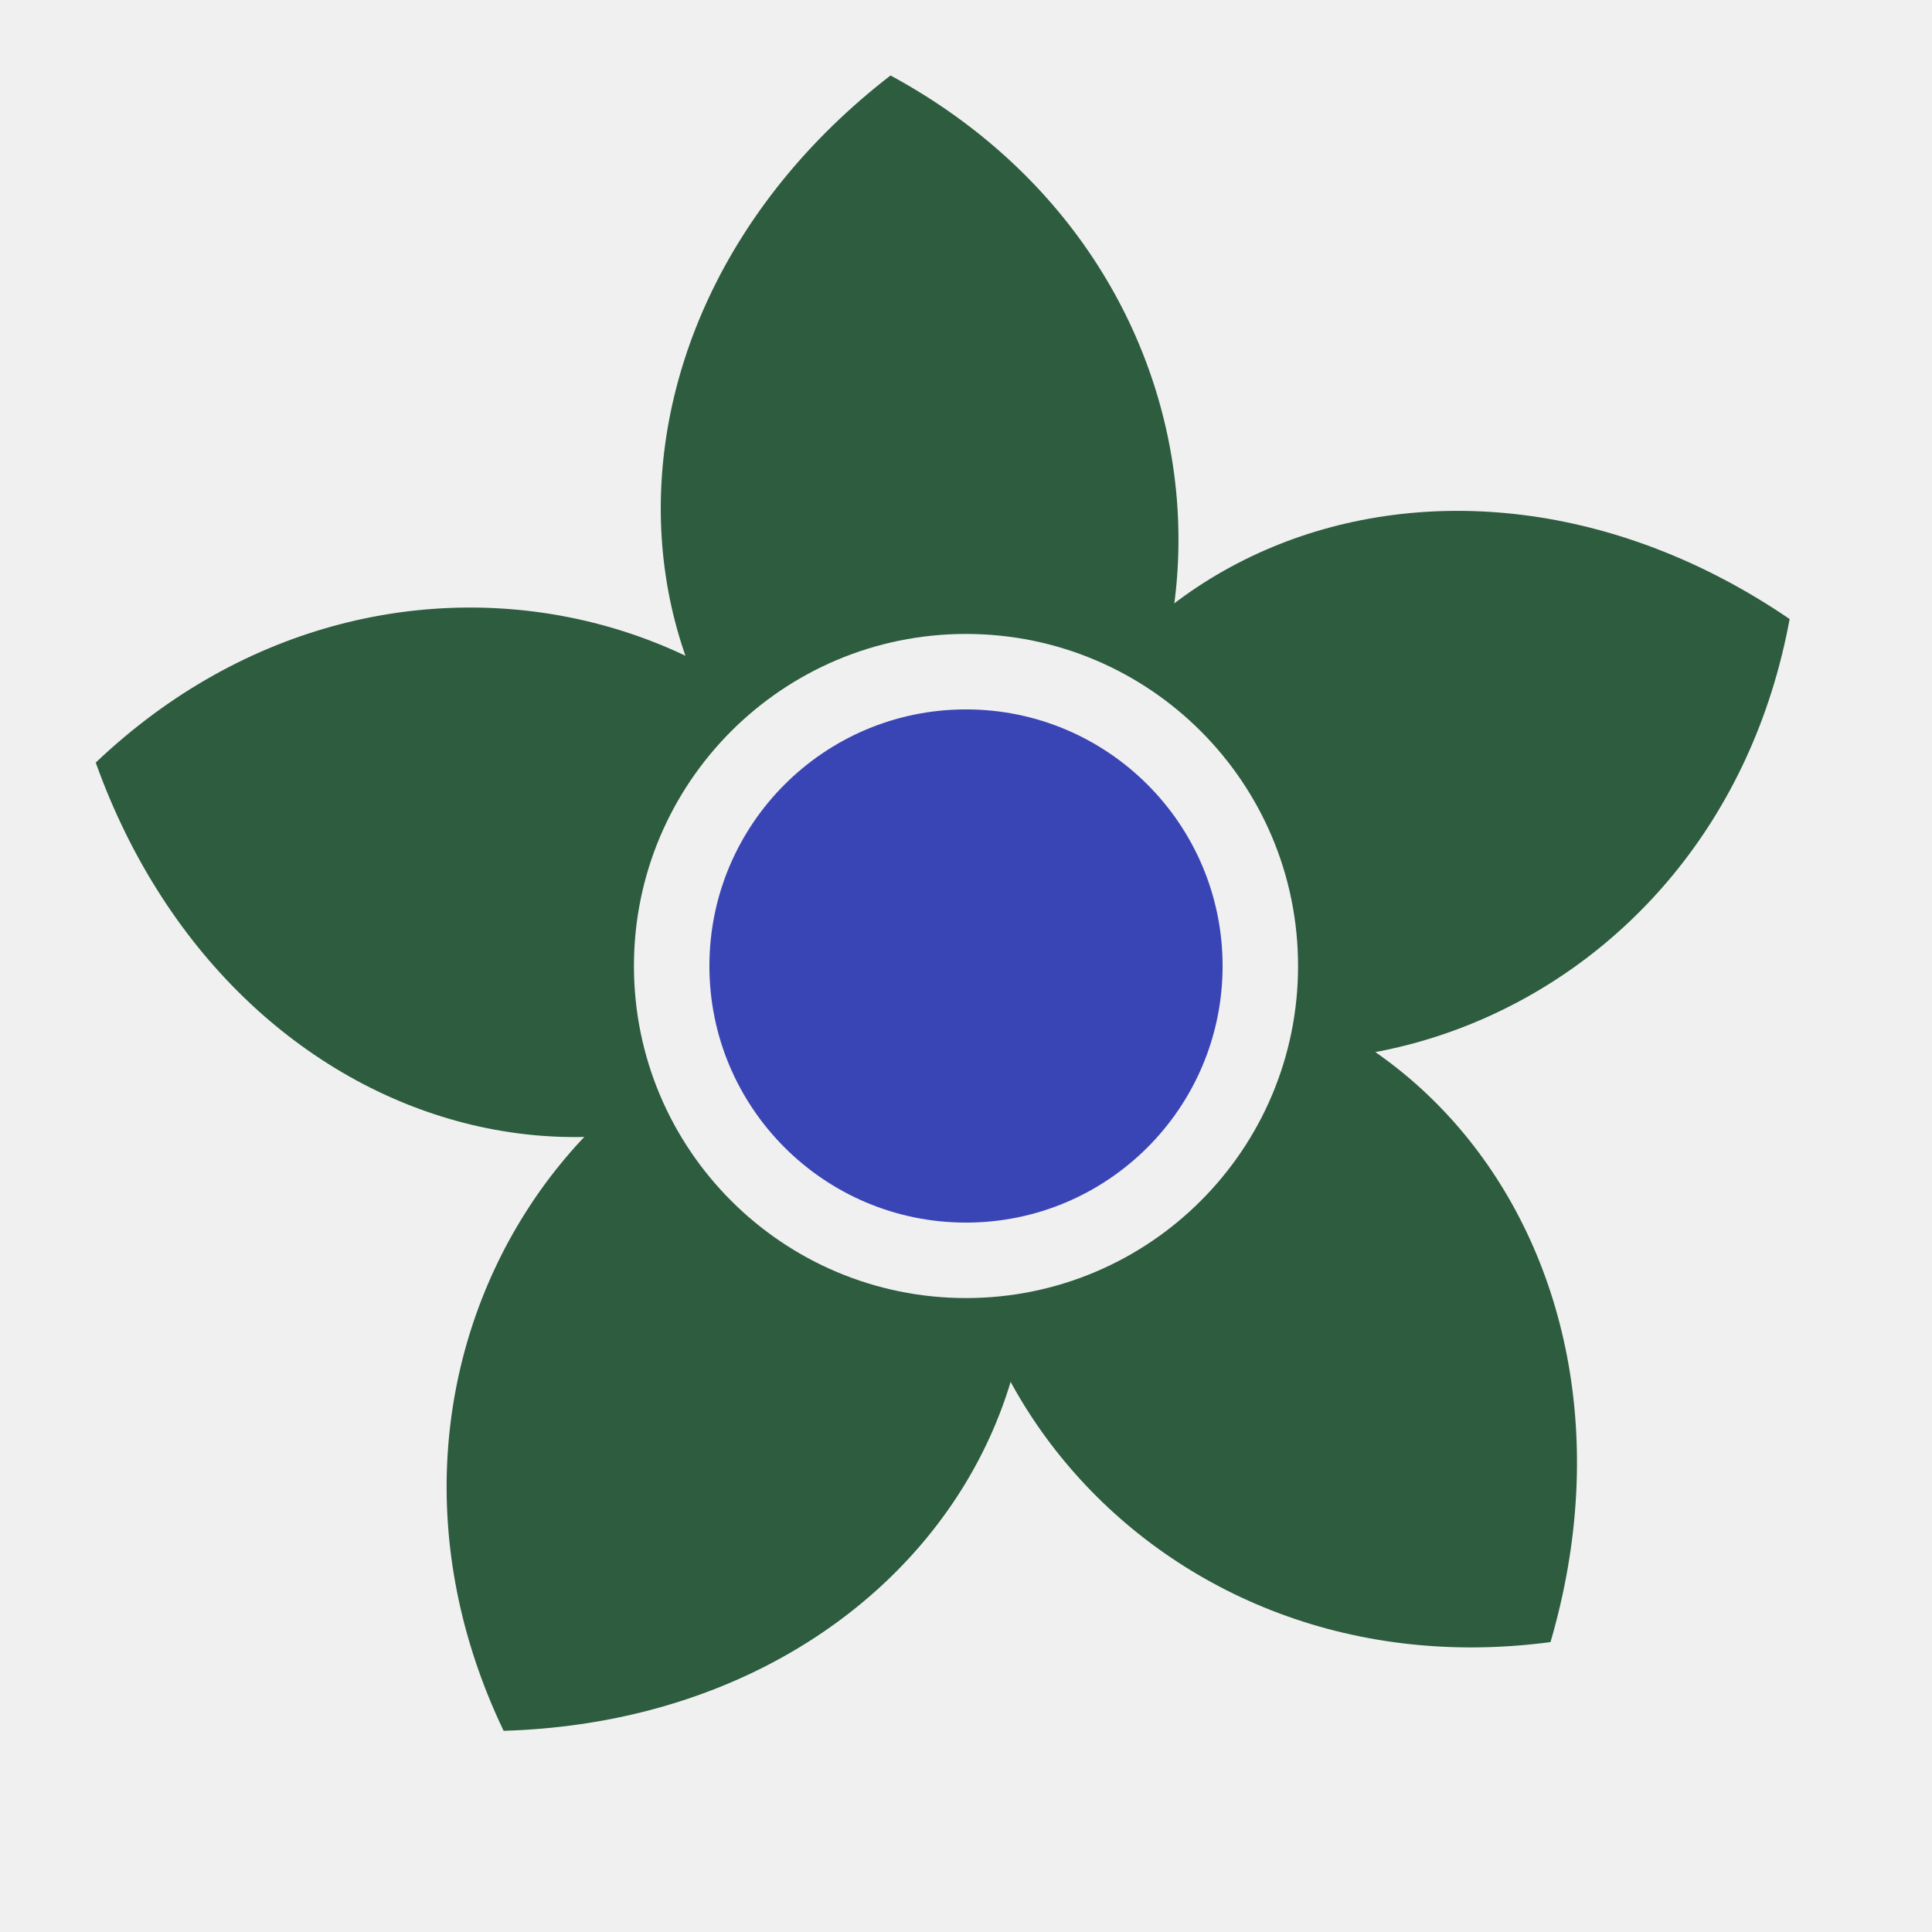
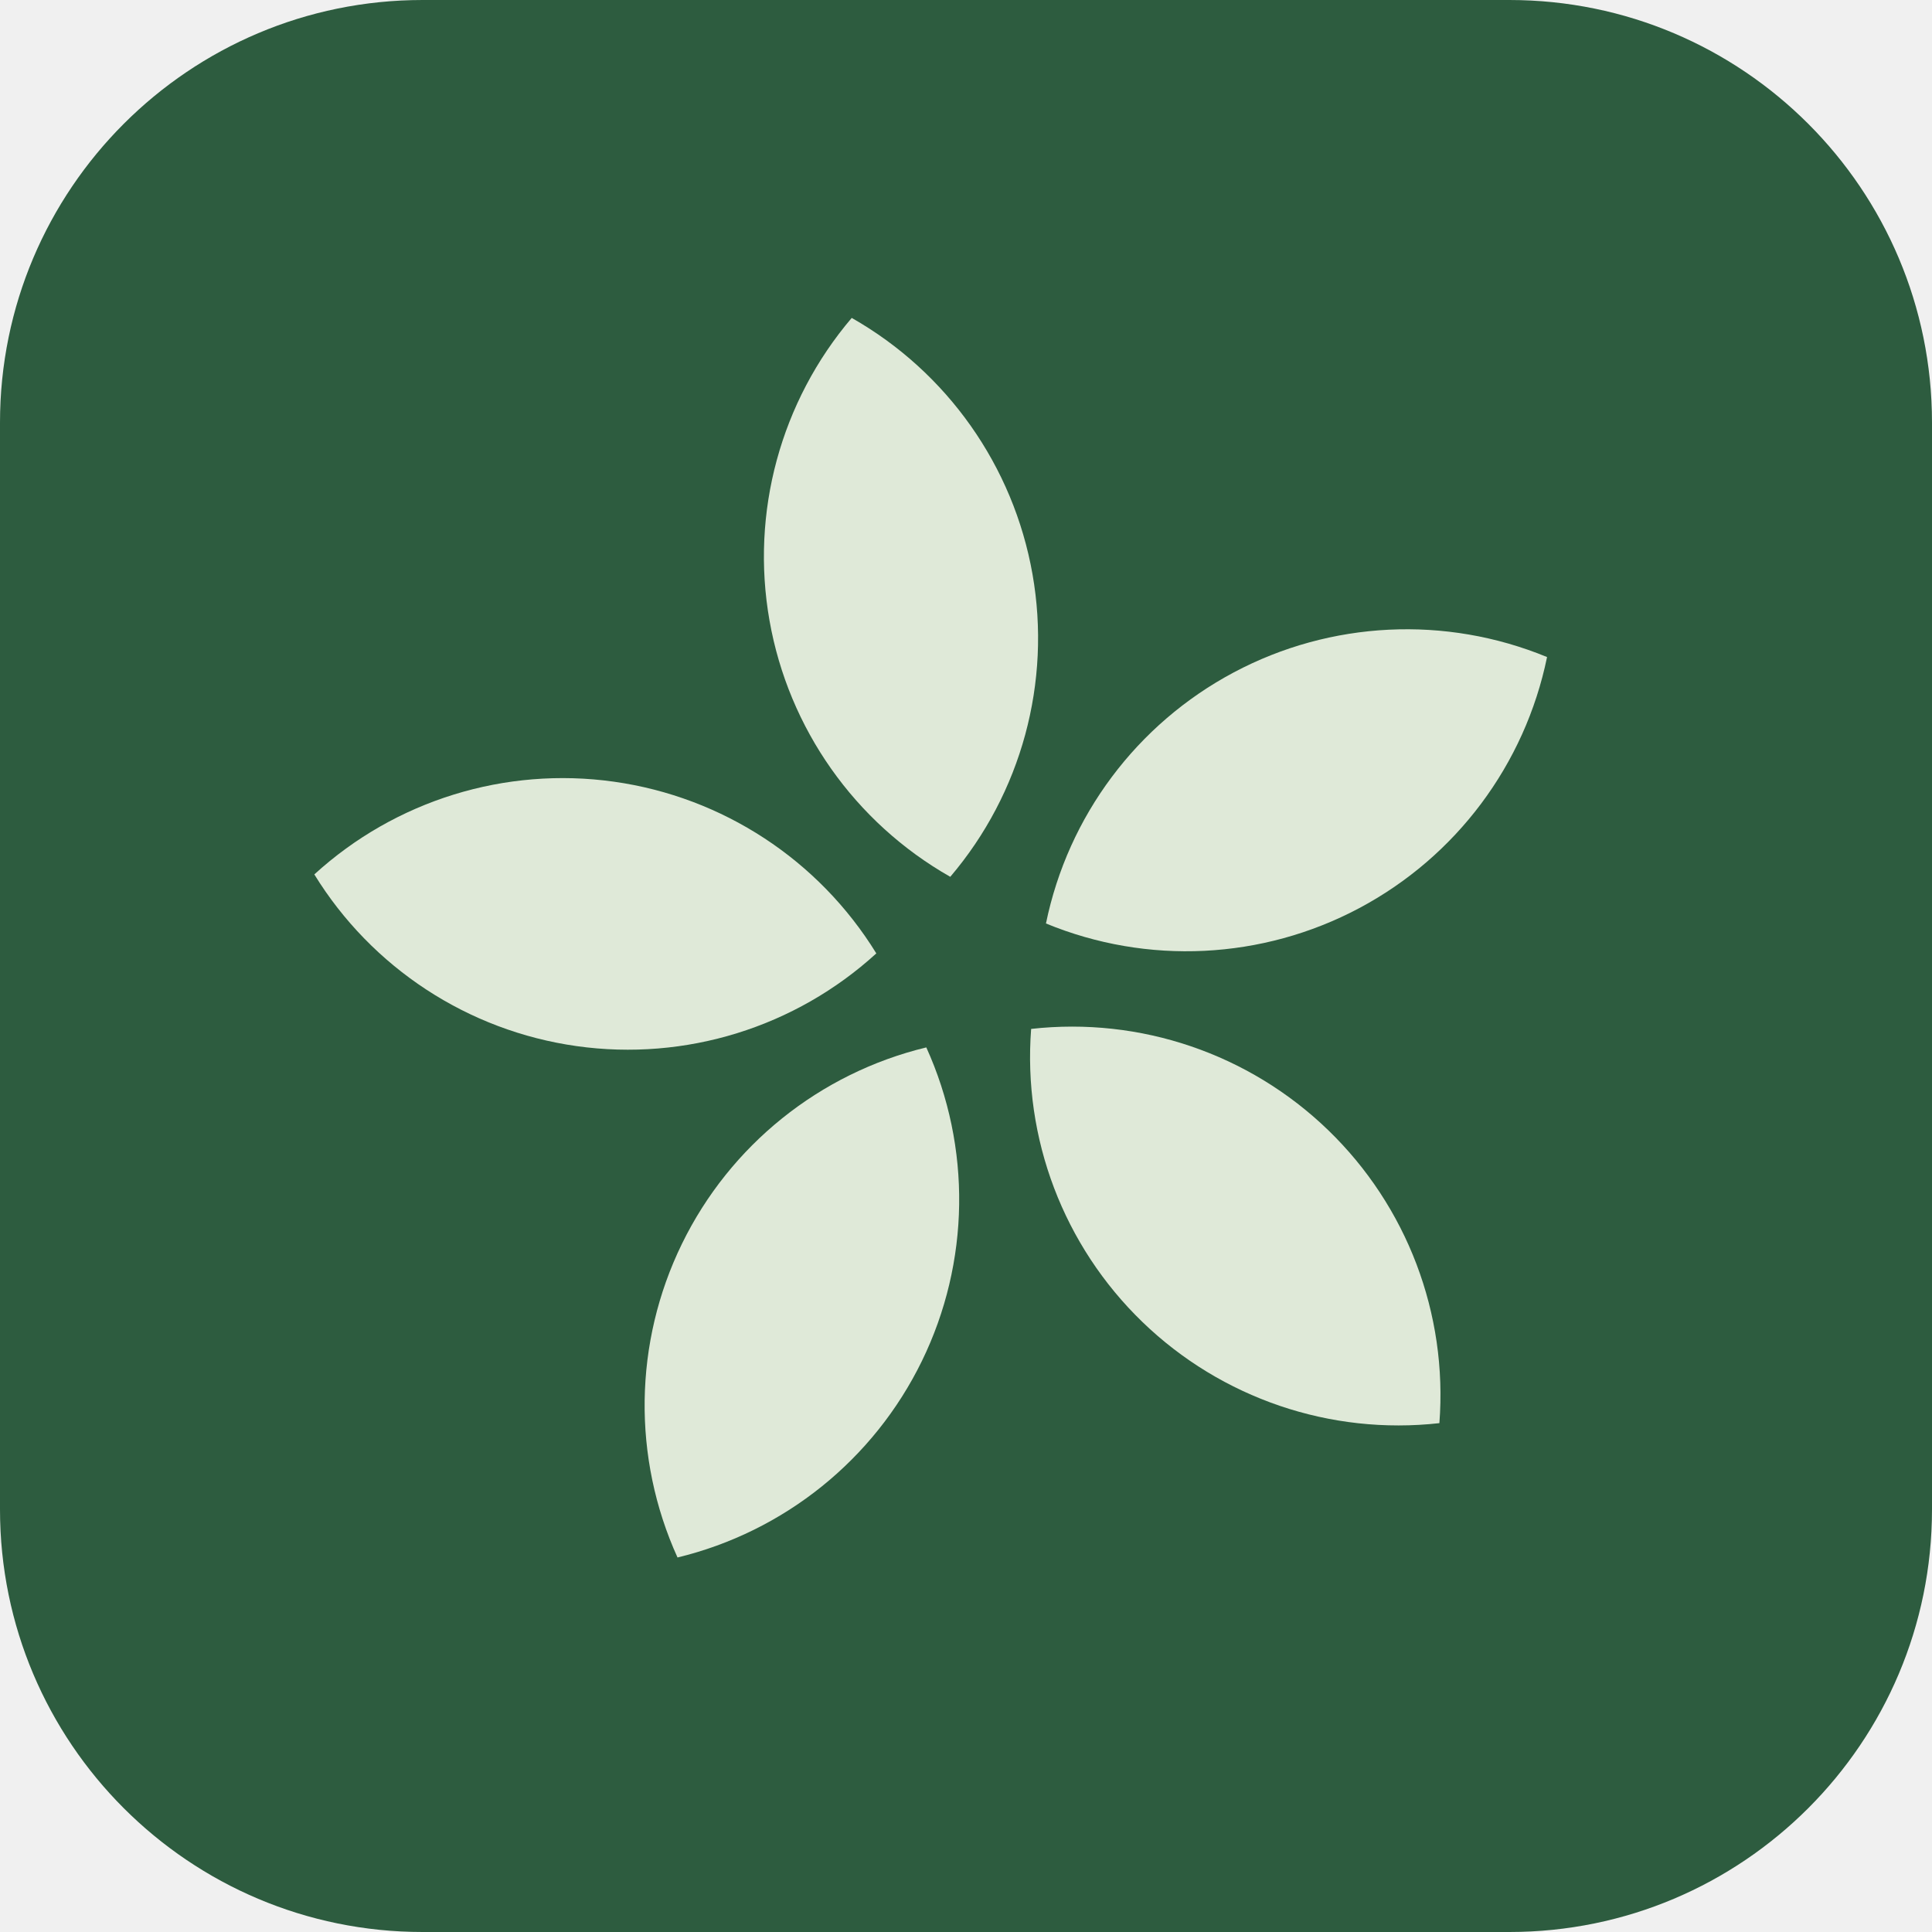
<svg xmlns="http://www.w3.org/2000/svg" viewBox="0 0 64 64" width="64" height="64" role="img" aria-label="Seply Learn">
  <style>
-     .calyx { fill: #2D5C3F; }
-     .bud { fill: #3A45B5; }
+     .tile { fill: #2D5C3F; }
+     .leaf { fill: #DFE9D8; }
    @media (prefers-color-scheme: dark) {
-       .calyx { fill: #8FC7A0; }
-       .bud { fill: #8E97F2; }
+       .tile { fill: #8FC7A0; }
+       .leaf { fill: #26352B; }
    }
  </style>
-   <mask id="ring">
-     <rect width="64" height="64" fill="#fff" />
-     <circle cx="32" cy="32" r="11" fill="#000" />
-   </mask>
-   <g class="calyx" mask="url(#ring)">
-     <path d="M32 31C19.5 26 18.5 11 29.5 2.5C41.5 9 42 24.5 32 31Z" />
-     <path d="M32 31C19.5 26 18.5 11 29.5 2.5C41.5 9 42 24.5 32 31Z" transform="rotate(72 32 32)" />
-     <path d="M32 31C19.5 26 18.5 11 29.5 2.5C41.5 9 42 24.5 32 31Z" transform="rotate(144 32 32)" />
-     <path d="M32 31C19.5 26 18.5 11 29.5 2.5C41.5 9 42 24.5 32 31Z" transform="rotate(216 32 32)" />
-     <path d="M32 31C19.5 26 18.5 11 29.5 2.5C41.5 9 42 24.5 32 31Z" transform="rotate(288 32 32)" />
+   <rect class="tile" width="64" height="64" rx="14" />
+   <g class="leaf">
+     <path d="M32 29A12.2 12.2 0 0 1 32 10.2A12.2 12.2 0 0 1 32 29Z" transform="rotate(-10 32 32)" />
+     <path d="M32 29A12.2 12.2 0 0 1 32 10.2A12.2 12.2 0 0 1 32 29Z" transform="rotate(62 32 32)" />
+     <path d="M32 29A12.2 12.2 0 0 1 32 10.2A12.2 12.2 0 0 1 32 29Z" transform="rotate(134 32 32)" />
+     <path d="M32 29A12.2 12.2 0 0 1 32 10.2A12.2 12.2 0 0 1 32 29Z" transform="rotate(206 32 32)" />
+     <path d="M32 29A12.2 12.2 0 0 1 32 10.2A12.2 12.2 0 0 1 32 29Z" transform="rotate(278 32 32)" />
  </g>
-   <circle class="bud" cx="32" cy="32" r="8.5" />
</svg>
